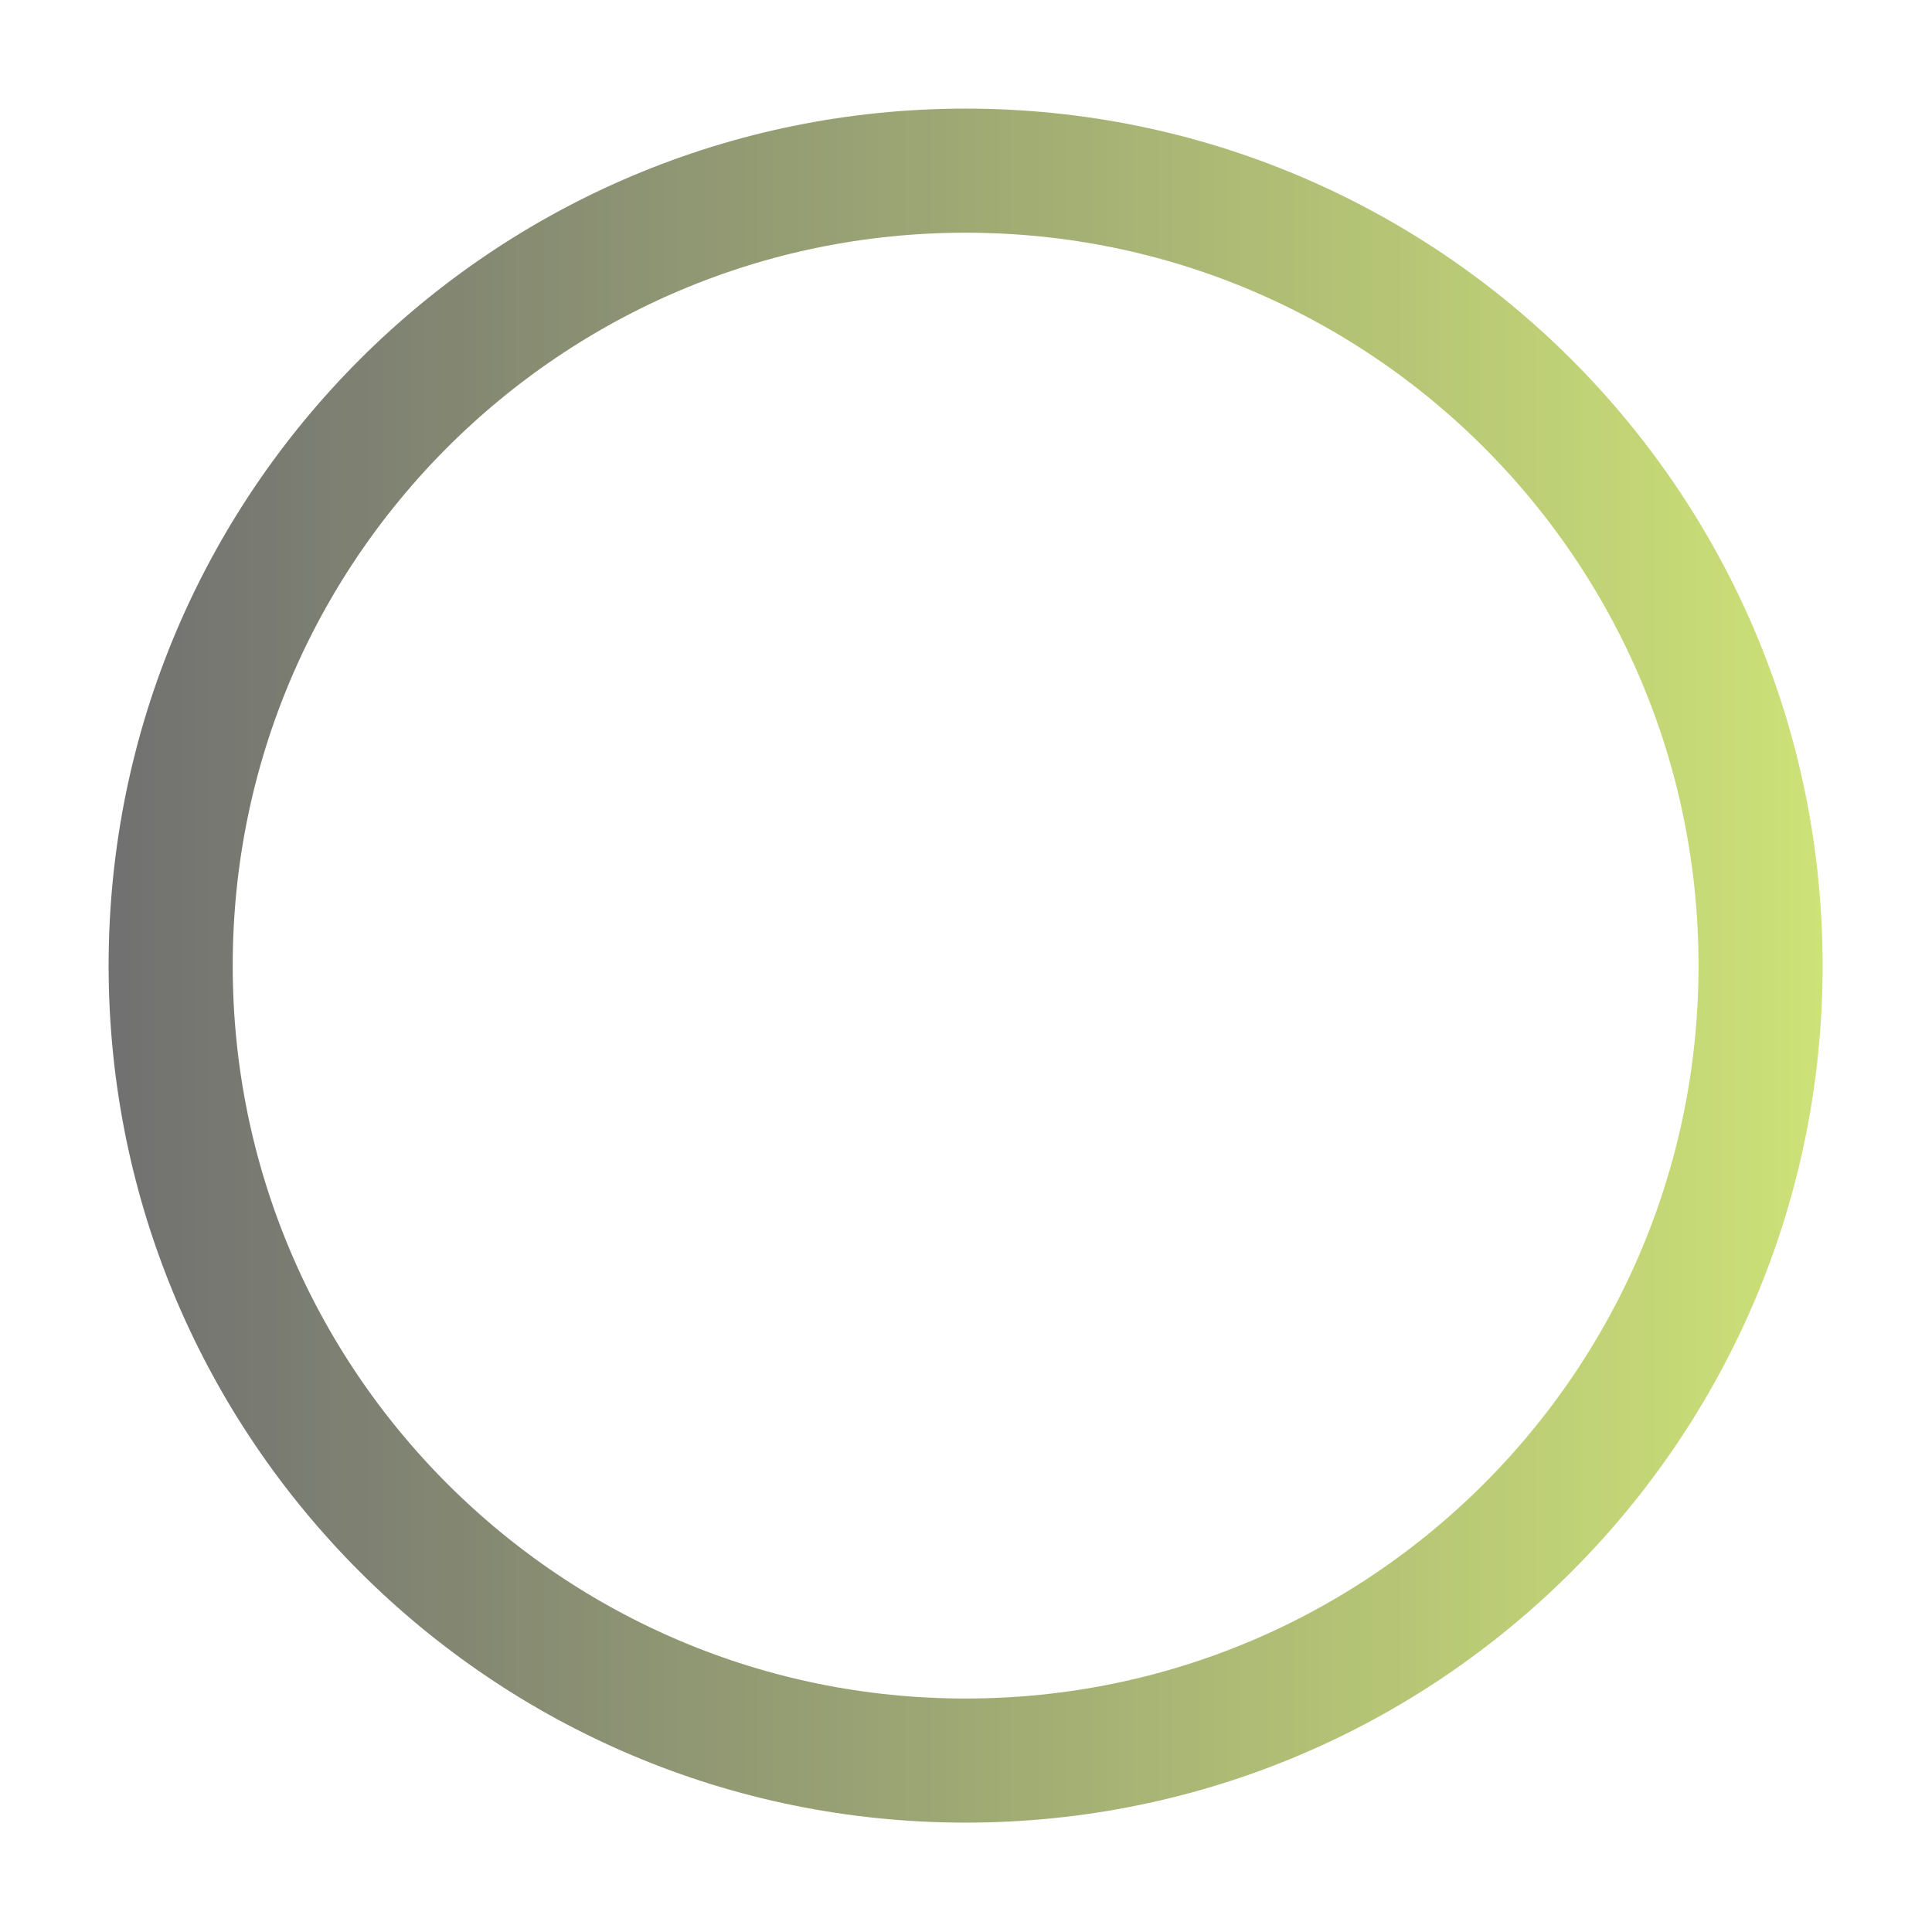
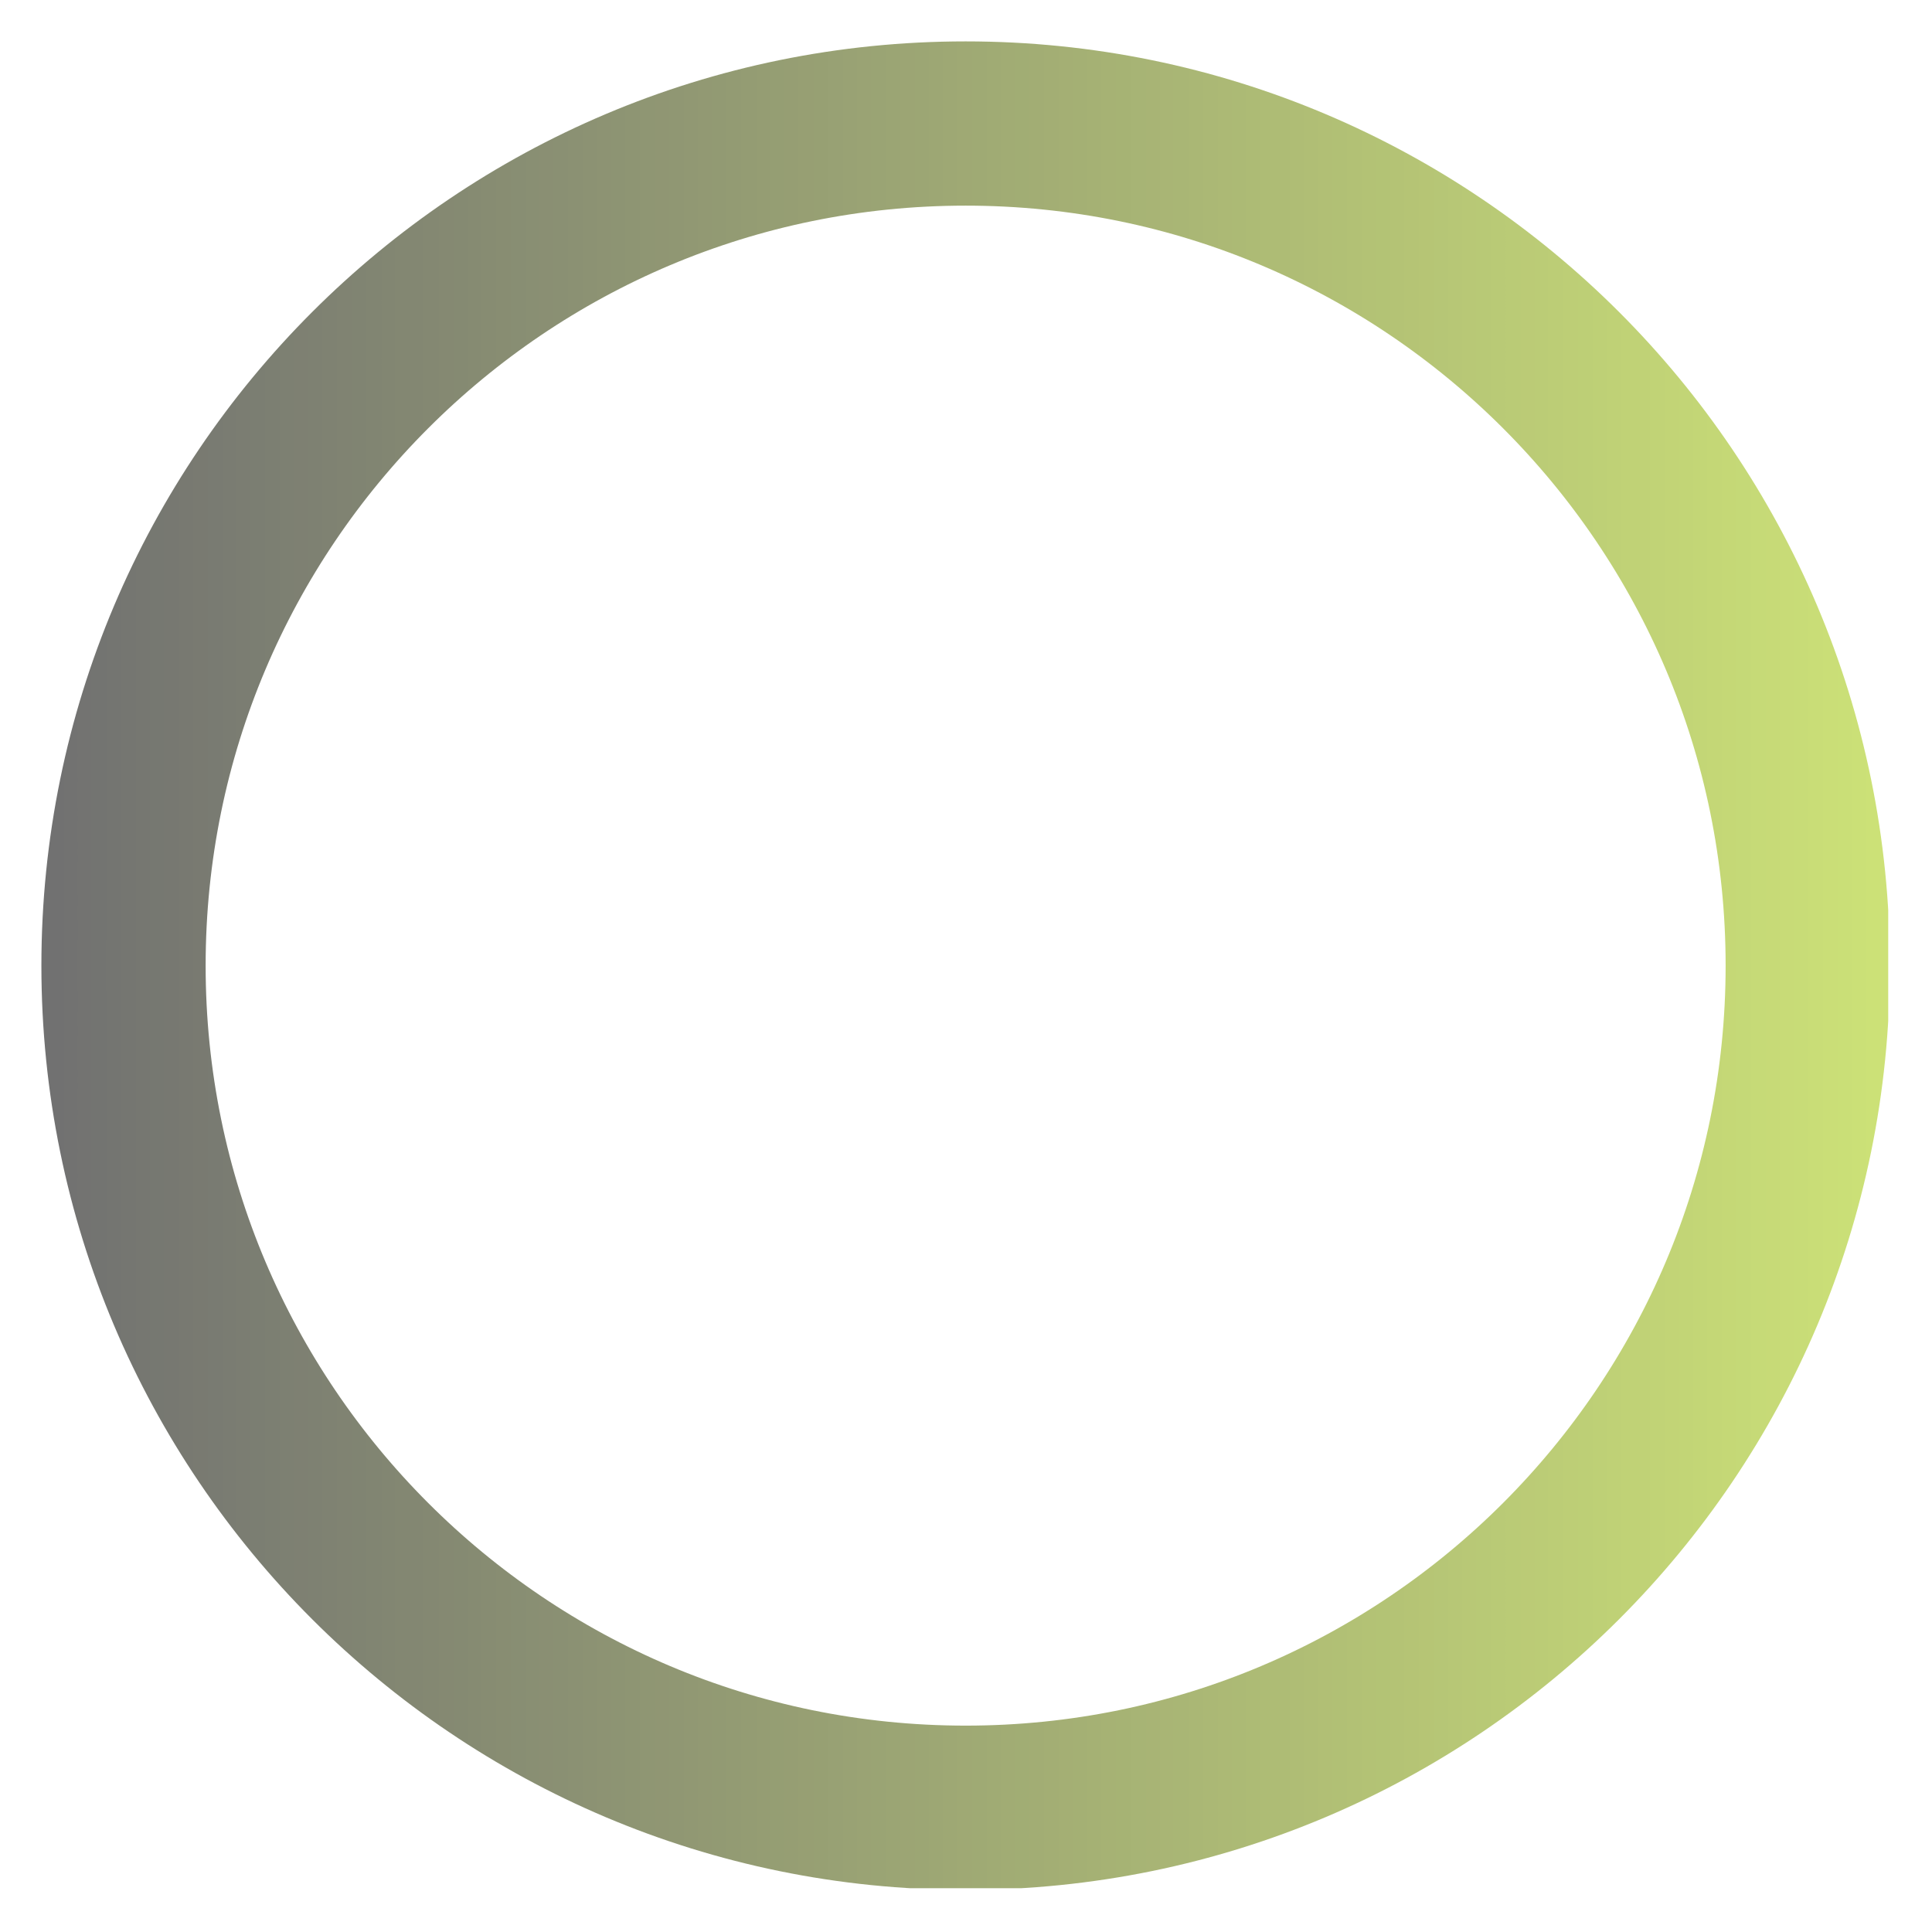
<svg xmlns="http://www.w3.org/2000/svg" width="529" zoomAndPan="magnify" viewBox="0 0 396.75 396.75" height="529" preserveAspectRatio="xMidYMid meet" version="1.0">
  <defs>
-     <clipPath id="ee70dd63cf">
-       <path d="M 22.305 22.305 L 374.289 22.305 L 374.289 374.289 L 22.305 374.289 Z M 22.305 22.305 " clip-rule="nonzero" />
+     <clipPath id="b09f7ad43c">
+       <path d="M 8.5 8.5 L 387.758 8.5 L 387.758 387.758 L 8.5 387.758 Z M 8.5 8.5 " clip-rule="nonzero" />
    </clipPath>
-     <clipPath id="577674dd46">
-       <path d="M 198.297 22.305 C 101.098 22.305 22.305 101.098 22.305 198.297 C 22.305 295.492 101.098 374.289 198.297 374.289 C 295.492 374.289 374.289 295.492 374.289 198.297 C 374.289 101.098 295.492 22.305 198.297 22.305 Z M 198.297 22.305 " clip-rule="nonzero" />
+     <clipPath id="2b2e1ed907">
+       <path d="M 198.301 8.5 C 93.477 8.5 8.5 93.477 8.5 198.301 C 8.5 303.121 93.477 388.098 198.301 388.098 C 303.121 388.098 388.098 303.121 388.098 198.301 C 388.098 93.477 303.121 8.5 198.301 8.5 Z M 198.301 8.5 " clip-rule="nonzero" />
    </clipPath>
-     <linearGradient x1="0" gradientTransform="matrix(7.337647, 0, 0, 7.337647, -0.000000146807, -0.00000281347)" y1="32" x2="64" gradientUnits="userSpaceOnUse" y2="32" id="52bb995e1e">
+     <linearGradient x1="-0" gradientTransform="matrix(7.91333, 0, 0, 7.91333, 0.000000152441, -0.00000891423)" y1="32" x2="63.943" gradientUnits="userSpaceOnUse" y2="32" id="6babaf4998">
      <stop stop-opacity="1" stop-color="rgb(44.31%, 44.31%, 44.31%)" offset="0" />
      <stop stop-opacity="1" stop-color="rgb(44.45%, 44.482%, 44.319%)" offset="0.008" />
      <stop stop-opacity="1" stop-color="rgb(44.731%, 44.827%, 44.337%)" offset="0.016" />
      <stop stop-opacity="1" stop-color="rgb(45.013%, 45.174%, 44.356%)" offset="0.023" />
-       <stop stop-opacity="1" stop-color="rgb(45.296%, 45.52%, 44.374%)" offset="0.031" />
-       <stop stop-opacity="1" stop-color="rgb(45.576%, 45.866%, 44.392%)" offset="0.039" />
-       <stop stop-opacity="1" stop-color="rgb(45.859%, 46.213%, 44.411%)" offset="0.047" />
-       <stop stop-opacity="1" stop-color="rgb(46.141%, 46.559%, 44.429%)" offset="0.055" />
-       <stop stop-opacity="1" stop-color="rgb(46.423%, 46.906%, 44.447%)" offset="0.062" />
-       <stop stop-opacity="1" stop-color="rgb(46.704%, 47.252%, 44.466%)" offset="0.07" />
-       <stop stop-opacity="1" stop-color="rgb(46.986%, 47.598%, 44.484%)" offset="0.078" />
-       <stop stop-opacity="1" stop-color="rgb(47.269%, 47.945%, 44.502%)" offset="0.086" />
-       <stop stop-opacity="1" stop-color="rgb(47.551%, 48.291%, 44.521%)" offset="0.094" />
-       <stop stop-opacity="1" stop-color="rgb(47.832%, 48.637%, 44.539%)" offset="0.102" />
-       <stop stop-opacity="1" stop-color="rgb(48.114%, 48.982%, 44.559%)" offset="0.109" />
-       <stop stop-opacity="1" stop-color="rgb(48.396%, 49.329%, 44.577%)" offset="0.117" />
-       <stop stop-opacity="1" stop-color="rgb(48.677%, 49.675%, 44.595%)" offset="0.125" />
-       <stop stop-opacity="1" stop-color="rgb(48.959%, 50.021%, 44.614%)" offset="0.133" />
-       <stop stop-opacity="1" stop-color="rgb(49.242%, 50.368%, 44.632%)" offset="0.141" />
-       <stop stop-opacity="1" stop-color="rgb(49.524%, 50.714%, 44.65%)" offset="0.148" />
-       <stop stop-opacity="1" stop-color="rgb(49.805%, 51.06%, 44.669%)" offset="0.156" />
-       <stop stop-opacity="1" stop-color="rgb(50.087%, 51.407%, 44.687%)" offset="0.164" />
-       <stop stop-opacity="1" stop-color="rgb(50.369%, 51.753%, 44.705%)" offset="0.172" />
-       <stop stop-opacity="1" stop-color="rgb(50.652%, 52.1%, 44.724%)" offset="0.18" />
-       <stop stop-opacity="1" stop-color="rgb(50.932%, 52.446%, 44.742%)" offset="0.188" />
-       <stop stop-opacity="1" stop-color="rgb(51.215%, 52.792%, 44.76%)" offset="0.195" />
-       <stop stop-opacity="1" stop-color="rgb(51.497%, 53.137%, 44.78%)" offset="0.203" />
-       <stop stop-opacity="1" stop-color="rgb(51.778%, 53.484%, 44.798%)" offset="0.211" />
-       <stop stop-opacity="1" stop-color="rgb(52.06%, 53.83%, 44.817%)" offset="0.219" />
-       <stop stop-opacity="1" stop-color="rgb(52.342%, 54.176%, 44.835%)" offset="0.227" />
-       <stop stop-opacity="1" stop-color="rgb(52.625%, 54.523%, 44.853%)" offset="0.234" />
-       <stop stop-opacity="1" stop-color="rgb(52.905%, 54.869%, 44.872%)" offset="0.242" />
-       <stop stop-opacity="1" stop-color="rgb(53.188%, 55.215%, 44.89%)" offset="0.25" />
-       <stop stop-opacity="1" stop-color="rgb(53.47%, 55.562%, 44.908%)" offset="0.258" />
-       <stop stop-opacity="1" stop-color="rgb(53.752%, 55.908%, 44.926%)" offset="0.266" />
-       <stop stop-opacity="1" stop-color="rgb(54.033%, 56.255%, 44.945%)" offset="0.273" />
-       <stop stop-opacity="1" stop-color="rgb(54.315%, 56.601%, 44.963%)" offset="0.281" />
-       <stop stop-opacity="1" stop-color="rgb(54.597%, 56.947%, 44.981%)" offset="0.289" />
-       <stop stop-opacity="1" stop-color="rgb(54.878%, 57.292%, 45.001%)" offset="0.297" />
-       <stop stop-opacity="1" stop-color="rgb(55.161%, 57.639%, 45.02%)" offset="0.305" />
-       <stop stop-opacity="1" stop-color="rgb(55.443%, 57.985%, 45.038%)" offset="0.312" />
-       <stop stop-opacity="1" stop-color="rgb(55.725%, 58.331%, 45.056%)" offset="0.32" />
-       <stop stop-opacity="1" stop-color="rgb(56.006%, 58.678%, 45.074%)" offset="0.328" />
-       <stop stop-opacity="1" stop-color="rgb(56.288%, 59.024%, 45.093%)" offset="0.336" />
-       <stop stop-opacity="1" stop-color="rgb(56.57%, 59.37%, 45.111%)" offset="0.344" />
-       <stop stop-opacity="1" stop-color="rgb(56.853%, 59.717%, 45.129%)" offset="0.352" />
-       <stop stop-opacity="1" stop-color="rgb(57.133%, 60.063%, 45.148%)" offset="0.359" />
-       <stop stop-opacity="1" stop-color="rgb(57.416%, 60.41%, 45.166%)" offset="0.367" />
-       <stop stop-opacity="1" stop-color="rgb(57.698%, 60.756%, 45.184%)" offset="0.375" />
-       <stop stop-opacity="1" stop-color="rgb(57.98%, 61.102%, 45.203%)" offset="0.383" />
-       <stop stop-opacity="1" stop-color="rgb(58.261%, 61.449%, 45.222%)" offset="0.391" />
-       <stop stop-opacity="1" stop-color="rgb(58.543%, 61.794%, 45.241%)" offset="0.398" />
-       <stop stop-opacity="1" stop-color="rgb(58.826%, 62.14%, 45.259%)" offset="0.406" />
-       <stop stop-opacity="1" stop-color="rgb(59.106%, 62.486%, 45.277%)" offset="0.414" />
-       <stop stop-opacity="1" stop-color="rgb(59.389%, 62.833%, 45.296%)" offset="0.422" />
-       <stop stop-opacity="1" stop-color="rgb(59.671%, 63.179%, 45.314%)" offset="0.43" />
-       <stop stop-opacity="1" stop-color="rgb(59.953%, 63.525%, 45.332%)" offset="0.438" />
-       <stop stop-opacity="1" stop-color="rgb(60.234%, 63.872%, 45.351%)" offset="0.445" />
-       <stop stop-opacity="1" stop-color="rgb(60.516%, 64.218%, 45.369%)" offset="0.453" />
-       <stop stop-opacity="1" stop-color="rgb(60.799%, 64.565%, 45.387%)" offset="0.461" />
-       <stop stop-opacity="1" stop-color="rgb(61.081%, 64.911%, 45.406%)" offset="0.469" />
-       <stop stop-opacity="1" stop-color="rgb(61.362%, 65.257%, 45.424%)" offset="0.477" />
-       <stop stop-opacity="1" stop-color="rgb(61.644%, 65.604%, 45.444%)" offset="0.484" />
-       <stop stop-opacity="1" stop-color="rgb(61.926%, 65.948%, 45.462%)" offset="0.492" />
-       <stop stop-opacity="1" stop-color="rgb(62.207%, 66.295%, 45.48%)" offset="0.5" />
-       <stop stop-opacity="1" stop-color="rgb(62.489%, 66.641%, 45.499%)" offset="0.508" />
-       <stop stop-opacity="1" stop-color="rgb(62.772%, 66.988%, 45.517%)" offset="0.516" />
-       <stop stop-opacity="1" stop-color="rgb(63.054%, 67.334%, 45.535%)" offset="0.523" />
-       <stop stop-opacity="1" stop-color="rgb(63.335%, 67.68%, 45.554%)" offset="0.531" />
-       <stop stop-opacity="1" stop-color="rgb(63.617%, 68.027%, 45.572%)" offset="0.539" />
-       <stop stop-opacity="1" stop-color="rgb(63.899%, 68.373%, 45.59%)" offset="0.547" />
-       <stop stop-opacity="1" stop-color="rgb(64.182%, 68.719%, 45.609%)" offset="0.555" />
-       <stop stop-opacity="1" stop-color="rgb(64.462%, 69.066%, 45.627%)" offset="0.562" />
-       <stop stop-opacity="1" stop-color="rgb(64.745%, 69.412%, 45.645%)" offset="0.57" />
-       <stop stop-opacity="1" stop-color="rgb(65.027%, 69.759%, 45.665%)" offset="0.578" />
-       <stop stop-opacity="1" stop-color="rgb(65.308%, 70.103%, 45.683%)" offset="0.586" />
-       <stop stop-opacity="1" stop-color="rgb(65.59%, 70.45%, 45.702%)" offset="0.594" />
-       <stop stop-opacity="1" stop-color="rgb(65.872%, 70.796%, 45.72%)" offset="0.602" />
-       <stop stop-opacity="1" stop-color="rgb(66.154%, 71.143%, 45.738%)" offset="0.609" />
-       <stop stop-opacity="1" stop-color="rgb(66.435%, 71.489%, 45.757%)" offset="0.617" />
-       <stop stop-opacity="1" stop-color="rgb(66.718%, 71.835%, 45.775%)" offset="0.625" />
-       <stop stop-opacity="1" stop-color="rgb(67%, 72.182%, 45.793%)" offset="0.633" />
-       <stop stop-opacity="1" stop-color="rgb(67.282%, 72.528%, 45.811%)" offset="0.641" />
-       <stop stop-opacity="1" stop-color="rgb(67.563%, 72.874%, 45.83%)" offset="0.648" />
-       <stop stop-opacity="1" stop-color="rgb(67.845%, 73.221%, 45.848%)" offset="0.656" />
-       <stop stop-opacity="1" stop-color="rgb(68.127%, 73.567%, 45.866%)" offset="0.664" />
-       <stop stop-opacity="1" stop-color="rgb(68.41%, 73.914%, 45.886%)" offset="0.672" />
-       <stop stop-opacity="1" stop-color="rgb(68.69%, 74.258%, 45.905%)" offset="0.68" />
-       <stop stop-opacity="1" stop-color="rgb(68.973%, 74.605%, 45.923%)" offset="0.688" />
-       <stop stop-opacity="1" stop-color="rgb(69.255%, 74.951%, 45.941%)" offset="0.695" />
-       <stop stop-opacity="1" stop-color="rgb(69.536%, 75.298%, 45.959%)" offset="0.703" />
-       <stop stop-opacity="1" stop-color="rgb(69.818%, 75.644%, 45.978%)" offset="0.711" />
-       <stop stop-opacity="1" stop-color="rgb(70.1%, 75.99%, 45.996%)" offset="0.719" />
-       <stop stop-opacity="1" stop-color="rgb(70.383%, 76.337%, 46.014%)" offset="0.727" />
-       <stop stop-opacity="1" stop-color="rgb(70.663%, 76.683%, 46.033%)" offset="0.734" />
-       <stop stop-opacity="1" stop-color="rgb(70.946%, 77.029%, 46.051%)" offset="0.742" />
-       <stop stop-opacity="1" stop-color="rgb(71.228%, 77.376%, 46.069%)" offset="0.75" />
-       <stop stop-opacity="1" stop-color="rgb(71.51%, 77.722%, 46.088%)" offset="0.758" />
-       <stop stop-opacity="1" stop-color="rgb(71.791%, 78.069%, 46.107%)" offset="0.766" />
-       <stop stop-opacity="1" stop-color="rgb(72.073%, 78.415%, 46.126%)" offset="0.773" />
-       <stop stop-opacity="1" stop-color="rgb(72.356%, 78.76%, 46.144%)" offset="0.781" />
-       <stop stop-opacity="1" stop-color="rgb(72.636%, 79.106%, 46.162%)" offset="0.789" />
-       <stop stop-opacity="1" stop-color="rgb(72.919%, 79.453%, 46.181%)" offset="0.797" />
-       <stop stop-opacity="1" stop-color="rgb(73.201%, 79.799%, 46.199%)" offset="0.805" />
-       <stop stop-opacity="1" stop-color="rgb(73.483%, 80.145%, 46.217%)" offset="0.812" />
-       <stop stop-opacity="1" stop-color="rgb(73.764%, 80.492%, 46.236%)" offset="0.82" />
-       <stop stop-opacity="1" stop-color="rgb(74.046%, 80.838%, 46.254%)" offset="0.828" />
-       <stop stop-opacity="1" stop-color="rgb(74.329%, 81.184%, 46.272%)" offset="0.836" />
-       <stop stop-opacity="1" stop-color="rgb(74.611%, 81.531%, 46.291%)" offset="0.844" />
-       <stop stop-opacity="1" stop-color="rgb(74.892%, 81.877%, 46.309%)" offset="0.852" />
-       <stop stop-opacity="1" stop-color="rgb(75.174%, 82.224%, 46.329%)" offset="0.859" />
-       <stop stop-opacity="1" stop-color="rgb(75.456%, 82.57%, 46.347%)" offset="0.867" />
-       <stop stop-opacity="1" stop-color="rgb(75.737%, 82.915%, 46.365%)" offset="0.875" />
-       <stop stop-opacity="1" stop-color="rgb(76.019%, 83.261%, 46.384%)" offset="0.883" />
-       <stop stop-opacity="1" stop-color="rgb(76.302%, 83.607%, 46.402%)" offset="0.891" />
-       <stop stop-opacity="1" stop-color="rgb(76.584%, 83.954%, 46.42%)" offset="0.898" />
-       <stop stop-opacity="1" stop-color="rgb(76.865%, 84.3%, 46.439%)" offset="0.906" />
-       <stop stop-opacity="1" stop-color="rgb(77.147%, 84.647%, 46.457%)" offset="0.914" />
-       <stop stop-opacity="1" stop-color="rgb(77.429%, 84.993%, 46.475%)" offset="0.922" />
-       <stop stop-opacity="1" stop-color="rgb(77.711%, 85.339%, 46.494%)" offset="0.93" />
-       <stop stop-opacity="1" stop-color="rgb(77.992%, 85.686%, 46.512%)" offset="0.938" />
-       <stop stop-opacity="1" stop-color="rgb(78.275%, 86.032%, 46.53%)" offset="0.945" />
-       <stop stop-opacity="1" stop-color="rgb(78.557%, 86.378%, 46.55%)" offset="0.953" />
-       <stop stop-opacity="1" stop-color="rgb(78.839%, 86.725%, 46.568%)" offset="0.961" />
-       <stop stop-opacity="1" stop-color="rgb(79.12%, 87.07%, 46.587%)" offset="0.969" />
-       <stop stop-opacity="1" stop-color="rgb(79.402%, 87.416%, 46.605%)" offset="0.977" />
-       <stop stop-opacity="1" stop-color="rgb(79.684%, 87.762%, 46.623%)" offset="0.984" />
-       <stop stop-opacity="1" stop-color="rgb(79.965%, 88.109%, 46.642%)" offset="0.992" />
-       <stop stop-opacity="1" stop-color="rgb(80.247%, 88.455%, 46.66%)" offset="1" />
+       <stop stop-opacity="1" stop-color="rgb(45.294%, 45.52%, 44.374%)" offset="0.031" />
+       <stop stop-opacity="1" stop-color="rgb(45.576%, 45.865%, 44.392%)" offset="0.039" />
+       <stop stop-opacity="1" stop-color="rgb(45.857%, 46.211%, 44.411%)" offset="0.047" />
+       <stop stop-opacity="1" stop-color="rgb(46.14%, 46.558%, 44.429%)" offset="0.055" />
+       <stop stop-opacity="1" stop-color="rgb(46.42%, 46.904%, 44.447%)" offset="0.062" />
+       <stop stop-opacity="1" stop-color="rgb(46.703%, 47.249%, 44.466%)" offset="0.07" />
+       <stop stop-opacity="1" stop-color="rgb(46.985%, 47.595%, 44.484%)" offset="0.078" />
+       <stop stop-opacity="1" stop-color="rgb(47.266%, 47.942%, 44.502%)" offset="0.086" />
+       <stop stop-opacity="1" stop-color="rgb(47.548%, 48.286%, 44.521%)" offset="0.094" />
+       <stop stop-opacity="1" stop-color="rgb(47.829%, 48.633%, 44.539%)" offset="0.102" />
+       <stop stop-opacity="1" stop-color="rgb(48.111%, 48.979%, 44.557%)" offset="0.109" />
+       <stop stop-opacity="1" stop-color="rgb(48.392%, 49.326%, 44.577%)" offset="0.117" />
+       <stop stop-opacity="1" stop-color="rgb(48.674%, 49.67%, 44.595%)" offset="0.125" />
+       <stop stop-opacity="1" stop-color="rgb(48.956%, 50.017%, 44.614%)" offset="0.133" />
+       <stop stop-opacity="1" stop-color="rgb(49.237%, 50.363%, 44.632%)" offset="0.141" />
+       <stop stop-opacity="1" stop-color="rgb(49.519%, 50.708%, 44.65%)" offset="0.148" />
+       <stop stop-opacity="1" stop-color="rgb(49.8%, 51.054%, 44.669%)" offset="0.156" />
+       <stop stop-opacity="1" stop-color="rgb(50.082%, 51.401%, 44.687%)" offset="0.164" />
+       <stop stop-opacity="1" stop-color="rgb(50.363%, 51.747%, 44.705%)" offset="0.172" />
+       <stop stop-opacity="1" stop-color="rgb(50.645%, 52.092%, 44.724%)" offset="0.18" />
+       <stop stop-opacity="1" stop-color="rgb(50.926%, 52.438%, 44.742%)" offset="0.188" />
+       <stop stop-opacity="1" stop-color="rgb(51.208%, 52.785%, 44.76%)" offset="0.195" />
+       <stop stop-opacity="1" stop-color="rgb(51.491%, 53.13%, 44.778%)" offset="0.203" />
+       <stop stop-opacity="1" stop-color="rgb(51.772%, 53.476%, 44.797%)" offset="0.211" />
+       <stop stop-opacity="1" stop-color="rgb(52.054%, 53.822%, 44.815%)" offset="0.219" />
+       <stop stop-opacity="1" stop-color="rgb(52.335%, 54.169%, 44.835%)" offset="0.227" />
+       <stop stop-opacity="1" stop-color="rgb(52.617%, 54.514%, 44.853%)" offset="0.234" />
+       <stop stop-opacity="1" stop-color="rgb(52.898%, 54.86%, 44.872%)" offset="0.242" />
+       <stop stop-opacity="1" stop-color="rgb(53.18%, 55.206%, 44.89%)" offset="0.25" />
+       <stop stop-opacity="1" stop-color="rgb(53.462%, 55.551%, 44.908%)" offset="0.258" />
+       <stop stop-opacity="1" stop-color="rgb(53.743%, 55.898%, 44.926%)" offset="0.266" />
+       <stop stop-opacity="1" stop-color="rgb(54.025%, 56.244%, 44.945%)" offset="0.273" />
+       <stop stop-opacity="1" stop-color="rgb(54.306%, 56.59%, 44.963%)" offset="0.281" />
+       <stop stop-opacity="1" stop-color="rgb(54.588%, 56.935%, 44.981%)" offset="0.289" />
+       <stop stop-opacity="1" stop-color="rgb(54.869%, 57.281%, 45%)" offset="0.297" />
+       <stop stop-opacity="1" stop-color="rgb(55.151%, 57.628%, 45.018%)" offset="0.305" />
+       <stop stop-opacity="1" stop-color="rgb(55.434%, 57.973%, 45.036%)" offset="0.312" />
+       <stop stop-opacity="1" stop-color="rgb(55.714%, 58.319%, 45.055%)" offset="0.32" />
+       <stop stop-opacity="1" stop-color="rgb(55.997%, 58.665%, 45.073%)" offset="0.328" />
+       <stop stop-opacity="1" stop-color="rgb(56.277%, 59.012%, 45.093%)" offset="0.336" />
+       <stop stop-opacity="1" stop-color="rgb(56.56%, 59.357%, 45.111%)" offset="0.344" />
+       <stop stop-opacity="1" stop-color="rgb(56.841%, 59.703%, 45.129%)" offset="0.352" />
+       <stop stop-opacity="1" stop-color="rgb(57.123%, 60.049%, 45.148%)" offset="0.359" />
+       <stop stop-opacity="1" stop-color="rgb(57.404%, 60.394%, 45.166%)" offset="0.367" />
+       <stop stop-opacity="1" stop-color="rgb(57.686%, 60.741%, 45.184%)" offset="0.375" />
+       <stop stop-opacity="1" stop-color="rgb(57.968%, 61.087%, 45.203%)" offset="0.383" />
+       <stop stop-opacity="1" stop-color="rgb(58.249%, 61.433%, 45.221%)" offset="0.391" />
+       <stop stop-opacity="1" stop-color="rgb(58.531%, 61.778%, 45.239%)" offset="0.398" />
+       <stop stop-opacity="1" stop-color="rgb(58.812%, 62.125%, 45.258%)" offset="0.406" />
+       <stop stop-opacity="1" stop-color="rgb(59.094%, 62.471%, 45.276%)" offset="0.414" />
+       <stop stop-opacity="1" stop-color="rgb(59.375%, 62.816%, 45.294%)" offset="0.422" />
+       <stop stop-opacity="1" stop-color="rgb(59.657%, 63.162%, 45.312%)" offset="0.43" />
+       <stop stop-opacity="1" stop-color="rgb(59.94%, 63.509%, 45.331%)" offset="0.438" />
+       <stop stop-opacity="1" stop-color="rgb(60.22%, 63.855%, 45.351%)" offset="0.445" />
+       <stop stop-opacity="1" stop-color="rgb(60.503%, 64.2%, 45.369%)" offset="0.453" />
+       <stop stop-opacity="1" stop-color="rgb(60.783%, 64.546%, 45.387%)" offset="0.461" />
+       <stop stop-opacity="1" stop-color="rgb(61.066%, 64.893%, 45.406%)" offset="0.469" />
+       <stop stop-opacity="1" stop-color="rgb(61.346%, 65.237%, 45.424%)" offset="0.477" />
+       <stop stop-opacity="1" stop-color="rgb(61.629%, 65.584%, 45.442%)" offset="0.484" />
+       <stop stop-opacity="1" stop-color="rgb(61.909%, 65.93%, 45.461%)" offset="0.492" />
+       <stop stop-opacity="1" stop-color="rgb(62.192%, 66.277%, 45.479%)" offset="0.5" />
+       <stop stop-opacity="1" stop-color="rgb(62.474%, 66.621%, 45.497%)" offset="0.508" />
+       <stop stop-opacity="1" stop-color="rgb(62.755%, 66.968%, 45.515%)" offset="0.516" />
+       <stop stop-opacity="1" stop-color="rgb(63.037%, 67.314%, 45.534%)" offset="0.523" />
+       <stop stop-opacity="1" stop-color="rgb(63.318%, 67.659%, 45.552%)" offset="0.531" />
+       <stop stop-opacity="1" stop-color="rgb(63.6%, 68.005%, 45.57%)" offset="0.539" />
+       <stop stop-opacity="1" stop-color="rgb(63.881%, 68.352%, 45.589%)" offset="0.547" />
+       <stop stop-opacity="1" stop-color="rgb(64.163%, 68.698%, 45.609%)" offset="0.555" />
+       <stop stop-opacity="1" stop-color="rgb(64.445%, 69.043%, 45.627%)" offset="0.562" />
+       <stop stop-opacity="1" stop-color="rgb(64.726%, 69.389%, 45.645%)" offset="0.57" />
+       <stop stop-opacity="1" stop-color="rgb(65.009%, 69.736%, 45.663%)" offset="0.578" />
+       <stop stop-opacity="1" stop-color="rgb(65.289%, 70.081%, 45.682%)" offset="0.586" />
+       <stop stop-opacity="1" stop-color="rgb(65.572%, 70.427%, 45.7%)" offset="0.594" />
+       <stop stop-opacity="1" stop-color="rgb(65.852%, 70.773%, 45.718%)" offset="0.602" />
+       <stop stop-opacity="1" stop-color="rgb(66.135%, 71.12%, 45.737%)" offset="0.609" />
+       <stop stop-opacity="1" stop-color="rgb(66.417%, 71.465%, 45.755%)" offset="0.617" />
+       <stop stop-opacity="1" stop-color="rgb(66.698%, 71.811%, 45.773%)" offset="0.625" />
+       <stop stop-opacity="1" stop-color="rgb(66.98%, 72.157%, 45.792%)" offset="0.633" />
+       <stop stop-opacity="1" stop-color="rgb(67.261%, 72.502%, 45.81%)" offset="0.641" />
+       <stop stop-opacity="1" stop-color="rgb(67.543%, 72.849%, 45.828%)" offset="0.648" />
+       <stop stop-opacity="1" stop-color="rgb(67.824%, 73.195%, 45.848%)" offset="0.656" />
+       <stop stop-opacity="1" stop-color="rgb(68.106%, 73.541%, 45.866%)" offset="0.664" />
+       <stop stop-opacity="1" stop-color="rgb(68.387%, 73.886%, 45.885%)" offset="0.672" />
+       <stop stop-opacity="1" stop-color="rgb(68.669%, 74.232%, 45.903%)" offset="0.68" />
+       <stop stop-opacity="1" stop-color="rgb(68.951%, 74.579%, 45.921%)" offset="0.688" />
+       <stop stop-opacity="1" stop-color="rgb(69.232%, 74.924%, 45.94%)" offset="0.695" />
+       <stop stop-opacity="1" stop-color="rgb(69.514%, 75.27%, 45.958%)" offset="0.703" />
+       <stop stop-opacity="1" stop-color="rgb(69.795%, 75.616%, 45.976%)" offset="0.711" />
+       <stop stop-opacity="1" stop-color="rgb(70.078%, 75.963%, 45.995%)" offset="0.719" />
+       <stop stop-opacity="1" stop-color="rgb(70.358%, 76.308%, 46.013%)" offset="0.727" />
+       <stop stop-opacity="1" stop-color="rgb(70.641%, 76.654%, 46.031%)" offset="0.734" />
+       <stop stop-opacity="1" stop-color="rgb(70.923%, 77%, 46.05%)" offset="0.742" />
+       <stop stop-opacity="1" stop-color="rgb(71.204%, 77.345%, 46.068%)" offset="0.75" />
+       <stop stop-opacity="1" stop-color="rgb(71.486%, 77.692%, 46.086%)" offset="0.758" />
+       <stop stop-opacity="1" stop-color="rgb(71.767%, 78.038%, 46.106%)" offset="0.766" />
+       <stop stop-opacity="1" stop-color="rgb(72.049%, 78.384%, 46.124%)" offset="0.773" />
+       <stop stop-opacity="1" stop-color="rgb(72.33%, 78.729%, 46.143%)" offset="0.781" />
+       <stop stop-opacity="1" stop-color="rgb(72.612%, 79.076%, 46.161%)" offset="0.789" />
+       <stop stop-opacity="1" stop-color="rgb(72.893%, 79.422%, 46.179%)" offset="0.797" />
+       <stop stop-opacity="1" stop-color="rgb(73.175%, 79.767%, 46.198%)" offset="0.805" />
+       <stop stop-opacity="1" stop-color="rgb(73.457%, 80.113%, 46.216%)" offset="0.812" />
+       <stop stop-opacity="1" stop-color="rgb(73.738%, 80.46%, 46.234%)" offset="0.82" />
+       <stop stop-opacity="1" stop-color="rgb(74.02%, 80.806%, 46.252%)" offset="0.828" />
+       <stop stop-opacity="1" stop-color="rgb(74.301%, 81.151%, 46.271%)" offset="0.836" />
+       <stop stop-opacity="1" stop-color="rgb(74.583%, 81.497%, 46.289%)" offset="0.844" />
+       <stop stop-opacity="1" stop-color="rgb(74.864%, 81.844%, 46.307%)" offset="0.852" />
+       <stop stop-opacity="1" stop-color="rgb(75.146%, 82.188%, 46.326%)" offset="0.859" />
+       <stop stop-opacity="1" stop-color="rgb(75.429%, 82.535%, 46.344%)" offset="0.867" />
+       <stop stop-opacity="1" stop-color="rgb(75.71%, 82.881%, 46.364%)" offset="0.875" />
+       <stop stop-opacity="1" stop-color="rgb(75.992%, 83.228%, 46.382%)" offset="0.883" />
+       <stop stop-opacity="1" stop-color="rgb(76.273%, 83.572%, 46.4%)" offset="0.891" />
+       <stop stop-opacity="1" stop-color="rgb(76.555%, 83.919%, 46.419%)" offset="0.898" />
+       <stop stop-opacity="1" stop-color="rgb(76.836%, 84.265%, 46.437%)" offset="0.906" />
+       <stop stop-opacity="1" stop-color="rgb(77.118%, 84.61%, 46.455%)" offset="0.914" />
+       <stop stop-opacity="1" stop-color="rgb(77.4%, 84.956%, 46.474%)" offset="0.922" />
+       <stop stop-opacity="1" stop-color="rgb(77.681%, 85.303%, 46.492%)" offset="0.93" />
+       <stop stop-opacity="1" stop-color="rgb(77.963%, 85.649%, 46.51%)" offset="0.938" />
+       <stop stop-opacity="1" stop-color="rgb(78.244%, 85.994%, 46.529%)" offset="0.945" />
+       <stop stop-opacity="1" stop-color="rgb(78.526%, 86.34%, 46.547%)" offset="0.953" />
+       <stop stop-opacity="1" stop-color="rgb(78.807%, 86.687%, 46.565%)" offset="0.961" />
+       <stop stop-opacity="1" stop-color="rgb(79.089%, 87.032%, 46.584%)" offset="0.969" />
+       <stop stop-opacity="1" stop-color="rgb(79.37%, 87.378%, 46.602%)" offset="0.977" />
+       <stop stop-opacity="1" stop-color="rgb(79.652%, 87.724%, 46.622%)" offset="0.984" />
+       <stop stop-opacity="1" stop-color="rgb(79.935%, 88.071%, 46.64%)" offset="0.992" />
+       <stop stop-opacity="1" stop-color="rgb(80.215%, 88.416%, 46.658%)" offset="1" />
    </linearGradient>
  </defs>
-   <g clip-path="url(#ee70dd63cf)">
-     <g clip-path="url(#577674dd46)">
-       <path stroke-linecap="butt" transform="matrix(0.749528, 0, 0, 0.749528, 22.30343, 22.30342)" fill="none" stroke-linejoin="miter" d="M 234.806 0.002 C 105.125 0.002 0.002 105.125 0.002 234.806 C 0.002 364.481 105.125 469.61 234.806 469.61 C 364.481 469.61 469.61 364.481 469.61 234.806 C 469.61 105.125 364.481 0.002 234.806 0.002 Z M 234.806 0.002 " stroke="url(#52bb995e1e)" stroke-width="68" stroke-miterlimit="4" />
+   <g clip-path="url(#b09f7ad43c)">
+     <g clip-path="url(#2b2e1ed907)">
+       <path stroke-linecap="butt" transform="matrix(0.749528, 0, 0, 0.749528, 8.498589, 8.498581)" fill="none" stroke-linejoin="miter" d="M 253.229 0.002 C 113.375 0.002 0.002 113.375 0.002 253.229 C 0.002 393.078 113.375 506.451 253.229 506.451 C 393.078 506.451 506.451 393.078 506.451 253.229 C 506.451 113.375 393.078 0.002 253.229 0.002 Z M 253.229 0.002 " stroke="url(#6babaf4998)" stroke-width="90" stroke-miterlimit="4" />
    </g>
  </g>
</svg>
